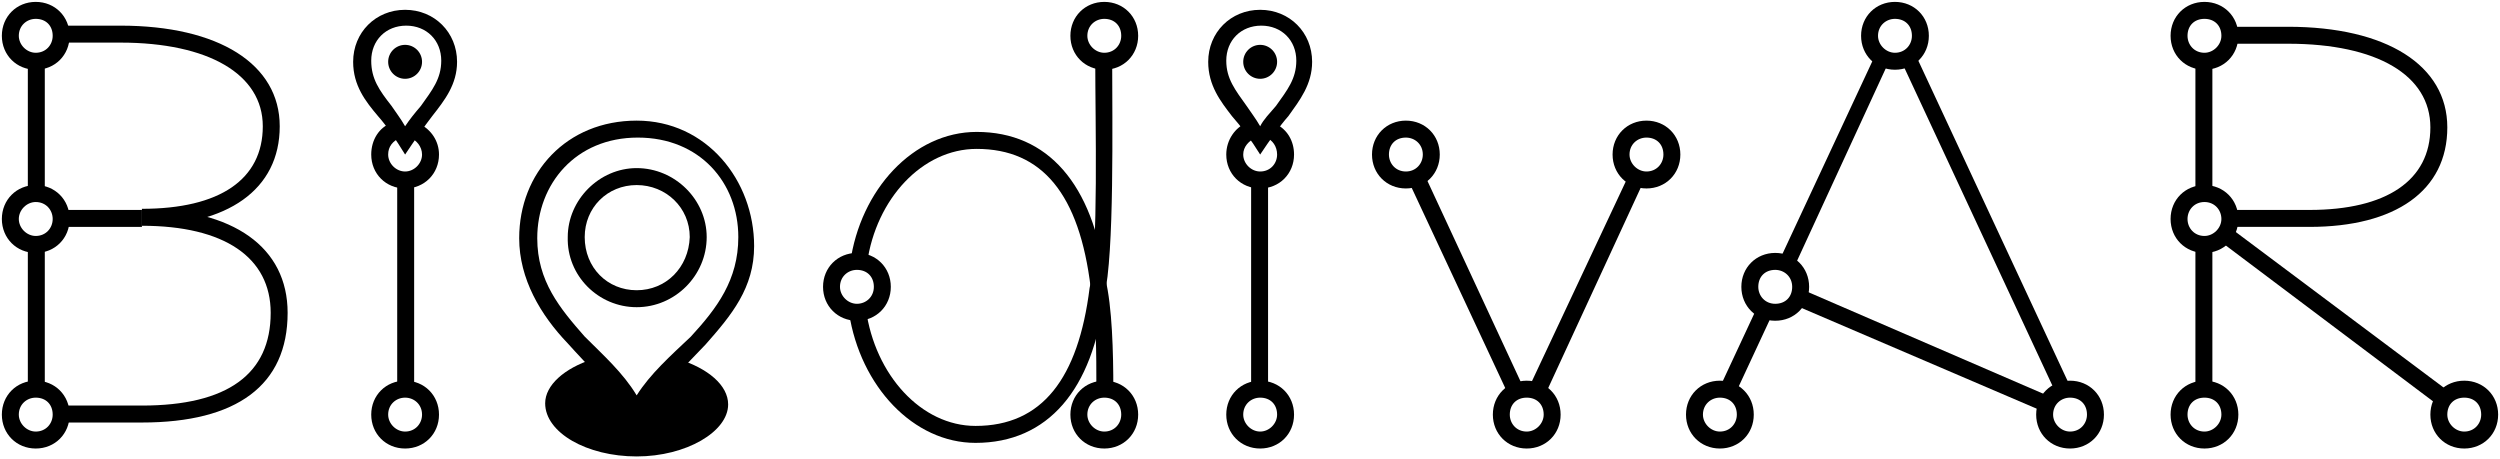
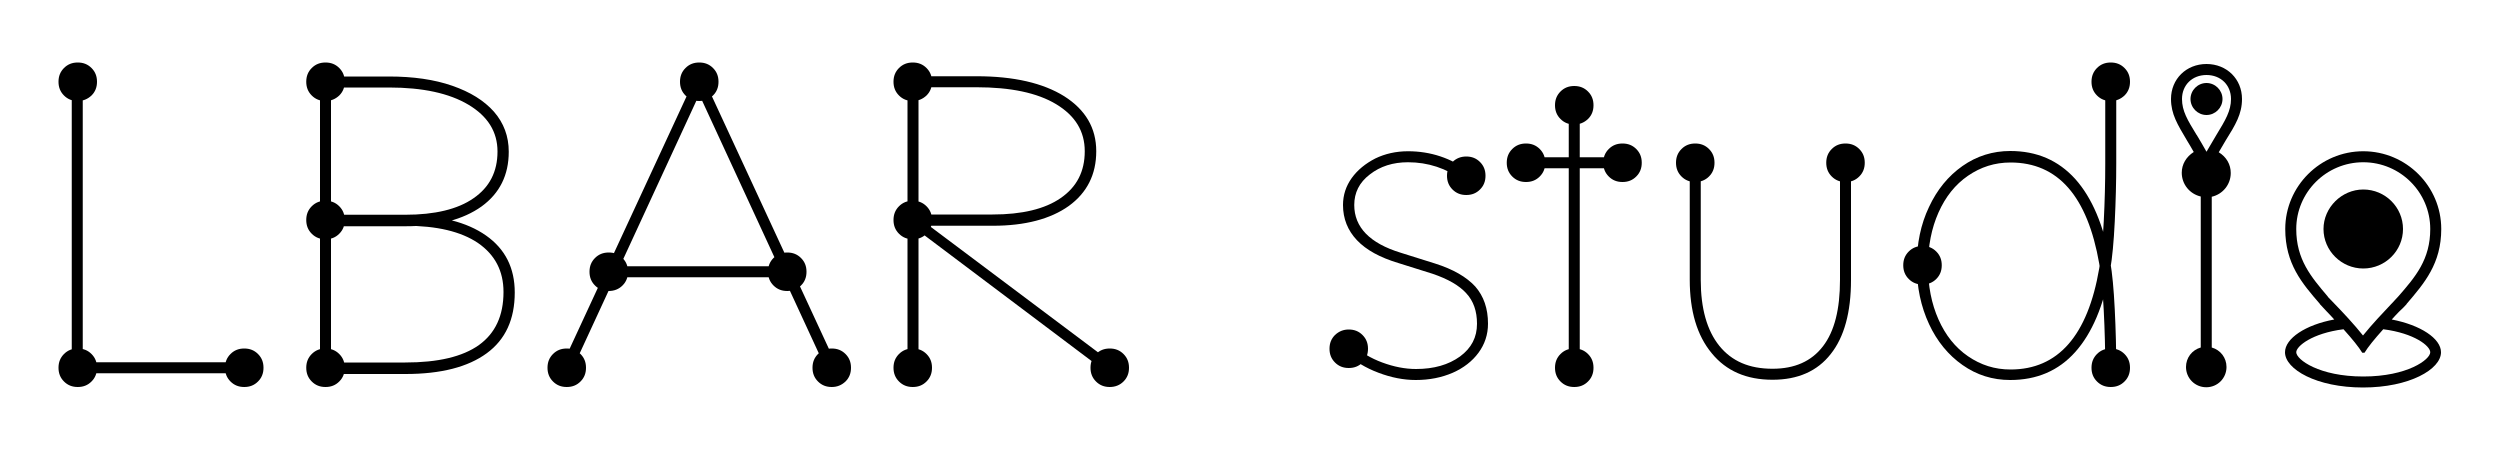
- <svg xmlns="http://www.w3.org/2000/svg" width="120" height="22" viewBox="0 0 120 22" fill="none">
-   <path d="M117.579 18.816L106.844 10.783L106.519 11.543L116.983 19.413L117.579 18.816Z" fill="black" />
-   <path d="M106.194 2.913H105.38V9.155H106.194V2.913Z" fill="black" />
-   <path d="M6.812 10.077H2.638V10.891H6.812V10.077Z" fill="black" />
-   <path d="M2.15 2.913H1.336V9.209H2.15V2.913Z" fill="black" />
-   <path d="M98.386 19.033L86.458 13.877L86.133 14.636L98.169 19.792L98.386 19.033Z" fill="black" />
-   <path d="M99.416 18.653L91.826 2.37L91.175 2.75L98.657 18.815L99.416 18.653Z" fill="black" />
-   <path d="M86.133 12.791L90.687 2.913L90.037 2.587L85.428 12.465L86.133 12.791Z" fill="black" />
-   <path d="M107.061 10.891H110.856C114.977 10.891 117.471 9.155 117.471 6.115C117.471 3.13 114.543 1.285 109.826 1.285H106.79V2.099H109.826C114.109 2.099 116.658 3.619 116.658 6.115C116.658 8.666 114.543 10.077 110.856 10.077H107.061V10.891Z" fill="black" />
-   <path d="M105.814 2.533C105.326 2.533 105.001 2.153 105.001 1.719C105.001 1.231 105.326 0.905 105.814 0.905C106.302 0.905 106.627 1.231 106.627 1.719C106.627 2.153 106.248 2.533 105.814 2.533ZM105.814 3.347C106.736 3.347 107.441 2.642 107.441 1.719C107.441 0.796 106.736 0.091 105.814 0.091C104.892 0.091 104.188 0.796 104.188 1.719C104.188 2.642 104.892 3.347 105.814 3.347Z" fill="black" />
-   <path d="M118.284 20.715C117.85 20.715 117.471 20.335 117.471 19.901C117.471 19.413 117.796 19.087 118.284 19.087C118.772 19.087 119.097 19.413 119.097 19.901C119.097 20.335 118.772 20.715 118.284 20.715ZM118.284 21.529C119.206 21.529 119.911 20.824 119.911 19.901C119.911 18.978 119.206 18.273 118.284 18.273C117.362 18.273 116.658 18.978 116.658 19.901C116.658 20.824 117.362 21.529 118.284 21.529Z" fill="black" />
-   <path d="M106.194 11.706H105.38V18.653H106.194V11.706Z" fill="black" />
-   <path d="M90.958 2.533C90.525 2.533 90.145 2.153 90.145 1.719C90.145 1.231 90.525 0.905 90.958 0.905C91.446 0.905 91.772 1.231 91.772 1.719C91.772 2.153 91.446 2.533 90.958 2.533ZM90.958 3.347C91.88 3.347 92.585 2.642 92.585 1.719C92.585 0.796 91.88 0.091 90.958 0.091C90.037 0.091 89.332 0.796 89.332 1.719C89.332 2.642 90.037 3.347 90.958 3.347Z" fill="black" />
-   <path d="M105.814 20.715C105.326 20.715 105.001 20.335 105.001 19.901C105.001 19.413 105.326 19.087 105.814 19.087C106.302 19.087 106.627 19.413 106.627 19.901C106.627 20.335 106.248 20.715 105.814 20.715ZM105.814 21.529C106.736 21.529 107.441 20.824 107.441 19.901C107.441 18.978 106.736 18.273 105.814 18.273C104.892 18.273 104.188 18.978 104.188 19.901C104.188 20.824 104.892 21.529 105.814 21.529Z" fill="black" />
-   <path d="M99.362 20.715C98.928 20.715 98.549 20.335 98.549 19.901C98.549 19.413 98.928 19.087 99.362 19.087C99.85 19.087 100.175 19.413 100.175 19.901C100.175 20.335 99.85 20.715 99.362 20.715ZM99.362 21.529C100.284 21.529 100.989 20.824 100.989 19.901C100.989 18.978 100.284 18.273 99.362 18.273C98.44 18.273 97.736 18.978 97.736 19.901C97.736 20.824 98.44 21.529 99.362 21.529Z" fill="black" />
-   <path d="M84.398 14.636L82.5 18.707L83.259 18.978L85.103 15.016L84.398 14.636Z" fill="black" />
-   <path d="M74.151 18.978L78.814 8.883L78.109 8.558L73.392 18.598L74.151 18.978Z" fill="black" />
-   <path d="M82.555 20.715C82.121 20.715 81.741 20.335 81.741 19.901C81.741 19.413 82.121 19.087 82.555 19.087C83.043 19.087 83.368 19.413 83.368 19.901C83.368 20.335 83.043 20.715 82.555 20.715ZM82.555 21.529C83.476 21.529 84.181 20.824 84.181 19.901C84.181 18.978 83.476 18.273 82.555 18.273C81.633 18.273 80.928 18.978 80.928 19.901C80.928 20.824 81.633 21.529 82.555 21.529Z" fill="black" />
-   <path d="M72.416 18.978L73.121 18.598L68.458 8.558L67.699 8.883L72.416 18.978Z" fill="black" />
-   <path d="M73.283 20.715C72.795 20.715 72.47 20.335 72.47 19.901C72.47 19.413 72.795 19.087 73.283 19.087C73.771 19.087 74.097 19.413 74.097 19.901C74.097 20.335 73.717 20.715 73.283 20.715ZM73.283 21.529C74.205 21.529 74.91 20.824 74.91 19.901C74.91 18.978 74.205 18.273 73.283 18.273C72.362 18.273 71.657 18.978 71.657 19.901C71.657 20.824 72.362 21.529 73.283 21.529Z" fill="black" />
-   <path d="M60.867 8.449H60.054V18.653H60.867V8.449Z" fill="black" />
-   <path d="M60.488 20.715C60.054 20.715 59.675 20.335 59.675 19.901C59.675 19.413 60.054 19.087 60.488 19.087C60.976 19.087 61.301 19.413 61.301 19.901C61.301 20.335 60.922 20.715 60.488 20.715ZM60.488 21.529C61.41 21.529 62.114 20.824 62.114 19.901C62.114 18.978 61.41 18.273 60.488 18.273C59.566 18.273 58.861 18.978 58.861 19.901C58.861 20.824 59.566 21.529 60.488 21.529Z" fill="black" />
-   <path d="M46.825 21.258C50.295 21.258 52.464 18.707 53.006 14.202C53.494 12.194 53.385 5.898 53.385 2.859H52.572C52.572 5.953 52.735 11.923 52.301 13.822C51.759 18.164 50.024 20.444 46.825 20.444C44.223 20.444 42 18.001 41.566 14.854L40.753 15.016C41.295 18.544 43.843 21.258 46.825 21.258Z" fill="black" />
-   <path d="M52.626 18.707H53.44C53.44 16.862 53.385 14.745 53.06 13.388C52.464 8.829 50.295 6.332 46.879 6.332C43.843 6.332 41.295 9.1 40.807 12.628H41.62C42.054 9.535 44.277 7.147 46.879 7.147C50.024 7.147 51.813 9.317 52.355 13.822C52.626 15.07 52.626 16.916 52.626 18.707Z" fill="black" />
-   <path d="M53.006 20.715C52.572 20.715 52.193 20.335 52.193 19.901C52.193 19.413 52.572 19.087 53.006 19.087C53.494 19.087 53.819 19.413 53.819 19.901C53.819 20.335 53.494 20.715 53.006 20.715ZM53.006 21.529C53.928 21.529 54.632 20.824 54.632 19.901C54.632 18.978 53.928 18.273 53.006 18.273C52.084 18.273 51.379 18.978 51.379 19.901C51.379 20.824 52.084 21.529 53.006 21.529Z" fill="black" />
-   <path d="M41.132 14.582C40.698 14.582 40.319 14.202 40.319 13.768C40.319 13.28 40.698 12.954 41.132 12.954C41.62 12.954 41.945 13.28 41.945 13.768C41.945 14.256 41.566 14.582 41.132 14.582ZM41.132 15.396C42.054 15.396 42.759 14.691 42.759 13.768C42.759 12.845 42.054 12.14 41.132 12.14C40.211 12.14 39.506 12.845 39.506 13.768C39.506 14.691 40.211 15.396 41.132 15.396Z" fill="black" />
-   <path d="M30.56 21.909C32.945 21.909 34.951 20.715 34.951 19.413C34.951 18.49 33.975 17.676 32.566 17.241L30.397 19.304L28.445 17.241C27.09 17.676 26.168 18.49 26.168 19.358C26.168 20.769 28.174 21.909 30.56 21.909Z" fill="black" />
-   <path d="M19.879 8.449H19.066V18.653H19.879V8.449Z" fill="black" />
-   <path d="M19.445 20.715C19.011 20.715 18.632 20.335 18.632 19.901C18.632 19.413 19.011 19.087 19.445 19.087C19.879 19.087 20.258 19.413 20.258 19.901C20.258 20.335 19.933 20.715 19.445 20.715ZM19.445 21.529C20.367 21.529 21.072 20.824 21.072 19.901C21.072 18.978 20.367 18.273 19.445 18.273C18.523 18.273 17.819 18.978 17.819 19.901C17.819 20.824 18.523 21.529 19.445 21.529Z" fill="black" />
-   <path d="M3.017 20.281H6.812C11.367 20.281 13.806 18.49 13.806 15.016C13.806 11.868 11.204 10.023 6.812 10.023V10.837C10.933 10.837 13.427 9.1 13.427 6.061C13.427 3.076 10.499 1.231 5.782 1.231H2.8V2.045H5.782C10.011 2.045 12.614 3.564 12.614 6.061C12.614 8.612 10.553 10.023 6.812 10.023V10.837C10.77 10.837 12.993 12.357 12.993 15.016C12.993 17.947 10.933 19.467 6.812 19.467H3.017V20.281Z" fill="black" />
-   <path d="M2.15 11.543H1.336V18.653H2.15V11.543Z" fill="black" />
-   <path d="M1.716 2.533C1.282 2.533 0.903 2.153 0.903 1.719C0.903 1.231 1.282 0.905 1.716 0.905C2.204 0.905 2.529 1.231 2.529 1.719C2.529 2.153 2.204 2.533 1.716 2.533ZM1.716 3.347C2.638 3.347 3.342 2.642 3.342 1.719C3.342 0.796 2.638 0.091 1.716 0.091C0.794 0.091 0.089 0.796 0.089 1.719C0.089 2.642 0.794 3.347 1.716 3.347Z" fill="black" />
-   <path d="M1.716 11.326C1.282 11.326 0.903 10.946 0.903 10.511C0.903 10.077 1.282 9.697 1.716 9.697C2.204 9.697 2.529 10.077 2.529 10.511C2.529 10.946 2.204 11.326 1.716 11.326ZM1.716 12.14C2.638 12.14 3.342 11.434 3.342 10.511C3.342 9.589 2.638 8.883 1.716 8.883C0.794 8.883 0.089 9.589 0.089 10.511C0.089 11.434 0.794 12.14 1.716 12.14Z" fill="black" />
-   <path d="M1.716 20.715C1.282 20.715 0.903 20.335 0.903 19.901C0.903 19.413 1.282 19.087 1.716 19.087C2.204 19.087 2.529 19.413 2.529 19.901C2.529 20.335 2.204 20.715 1.716 20.715ZM1.716 21.529C2.638 21.529 3.342 20.824 3.342 19.901C3.342 18.978 2.638 18.273 1.716 18.273C0.794 18.273 0.089 18.978 0.089 19.901C0.089 20.824 0.794 21.529 1.716 21.529Z" fill="black" />
-   <path d="M19.445 9.046C20.367 9.046 21.072 8.341 21.072 7.418C21.072 6.767 20.692 6.224 20.15 5.952L19.662 6.604C19.987 6.712 20.258 7.038 20.258 7.418C20.258 7.852 19.879 8.232 19.445 8.232C19.011 8.232 18.632 7.852 18.632 7.418C18.632 7.038 18.849 6.767 19.228 6.604L18.794 5.898C18.198 6.115 17.819 6.712 17.819 7.418C17.819 8.341 18.523 9.046 19.445 9.046Z" fill="black" />
-   <path d="M19.445 6.061C19.228 5.681 19.011 5.41 18.794 5.084C18.198 4.324 17.819 3.782 17.819 2.913C17.819 1.936 18.523 1.231 19.499 1.231C20.475 1.231 21.18 1.936 21.18 2.913C21.18 3.782 20.746 4.324 20.204 5.084C19.879 5.464 19.662 5.735 19.445 6.061ZM19.445 7.418C19.879 6.767 20.367 6.061 20.746 5.573C21.343 4.813 21.939 4.053 21.939 2.967C21.939 1.556 20.855 0.471 19.445 0.471C18.035 0.471 16.951 1.556 16.951 2.967C16.951 4.107 17.547 4.867 18.144 5.573C18.578 6.061 19.011 6.712 19.445 7.418Z" fill="black" />
-   <path d="M30.56 18.978C29.909 17.893 28.933 17.024 28.066 16.156C26.873 14.799 25.788 13.497 25.788 11.434C25.788 8.829 27.632 6.604 30.614 6.604C33.596 6.604 35.439 8.775 35.439 11.38C35.439 13.442 34.409 14.799 33.162 16.156C32.186 17.079 31.21 17.947 30.56 18.978ZM30.56 20.009C30.885 20.009 31.048 19.901 31.156 19.684C31.915 18.49 32.945 17.513 33.867 16.536C35.114 15.125 36.198 13.822 36.198 11.814C36.198 8.666 33.921 5.79 30.56 5.79C27.198 5.79 24.921 8.286 24.921 11.434C24.921 13.388 25.951 15.125 27.252 16.482C28.174 17.513 29.204 18.49 29.963 19.684C30.072 19.847 30.289 20.009 30.56 20.009Z" fill="black" />
-   <path d="M19.445 3.782C19.894 3.782 20.258 3.417 20.258 2.967C20.258 2.518 19.894 2.153 19.445 2.153C18.996 2.153 18.632 2.518 18.632 2.967C18.632 3.417 18.996 3.782 19.445 3.782Z" fill="black" />
-   <path d="M30.56 13.931C29.15 13.931 28.066 12.845 28.066 11.38C28.066 9.969 29.15 8.883 30.56 8.883C31.969 8.883 33.108 9.969 33.108 11.38C33.054 12.845 31.969 13.931 30.56 13.931ZM30.56 14.745C32.403 14.745 33.921 13.225 33.921 11.38C33.921 9.589 32.403 8.069 30.56 8.069C28.77 8.069 27.252 9.589 27.252 11.38C27.198 13.225 28.716 14.745 30.56 14.745Z" fill="black" />
-   <path d="M60.488 9.046C61.41 9.046 62.114 8.341 62.114 7.418C62.114 6.767 61.789 6.224 61.247 5.952L60.759 6.604C61.084 6.712 61.301 7.038 61.301 7.418C61.301 7.852 60.976 8.232 60.488 8.232C60.054 8.232 59.675 7.852 59.675 7.418C59.675 7.038 59.946 6.767 60.271 6.604L59.837 5.898C59.295 6.115 58.861 6.712 58.861 7.418C58.861 8.341 59.566 9.046 60.488 9.046Z" fill="black" />
-   <path d="M60.488 6.061C60.271 5.681 60.054 5.41 59.837 5.084C59.295 4.324 58.861 3.782 58.861 2.913C58.861 1.936 59.566 1.231 60.542 1.231C61.518 1.231 62.223 1.936 62.223 2.913C62.223 3.782 61.789 4.324 61.247 5.084C60.922 5.464 60.651 5.735 60.488 6.061ZM60.488 7.418C60.922 6.767 61.41 6.061 61.843 5.573C62.386 4.813 62.982 4.053 62.982 2.967C62.982 1.556 61.898 0.471 60.488 0.471C59.078 0.471 57.994 1.556 57.994 2.967C57.994 4.107 58.59 4.867 59.133 5.573C59.566 6.061 60.054 6.712 60.488 7.418Z" fill="black" />
-   <path d="M53.006 2.533C52.572 2.533 52.193 2.153 52.193 1.719C52.193 1.231 52.572 0.905 53.006 0.905C53.494 0.905 53.819 1.231 53.819 1.719C53.819 2.153 53.494 2.533 53.006 2.533ZM53.006 3.347C53.928 3.347 54.632 2.642 54.632 1.719C54.632 0.796 53.928 0.091 53.006 0.091C52.084 0.091 51.379 0.796 51.379 1.719C51.379 2.642 52.084 3.347 53.006 3.347Z" fill="black" />
-   <path d="M60.488 3.782C60.937 3.782 61.301 3.417 61.301 2.967C61.301 2.518 60.937 2.153 60.488 2.153C60.039 2.153 59.675 2.518 59.675 2.967C59.675 3.417 60.039 3.782 60.488 3.782Z" fill="black" />
-   <path d="M85.211 14.582C84.723 14.582 84.398 14.202 84.398 13.768C84.398 13.28 84.723 12.954 85.211 12.954C85.645 12.954 86.025 13.28 86.025 13.768C86.025 14.256 85.699 14.582 85.211 14.582ZM85.211 15.396C86.133 15.396 86.838 14.691 86.838 13.768C86.838 12.845 86.133 12.14 85.211 12.14C84.29 12.14 83.585 12.845 83.585 13.768C83.585 14.691 84.29 15.396 85.211 15.396Z" fill="black" />
-   <path d="M79.031 8.232C78.597 8.232 78.217 7.852 78.217 7.418C78.217 6.929 78.597 6.604 79.031 6.604C79.518 6.604 79.844 6.929 79.844 7.418C79.844 7.852 79.518 8.232 79.031 8.232ZM79.031 9.046C79.952 9.046 80.657 8.341 80.657 7.418C80.657 6.495 79.952 5.79 79.031 5.79C78.109 5.79 77.404 6.495 77.404 7.418C77.404 8.341 78.109 9.046 79.031 9.046Z" fill="black" />
-   <path d="M67.482 8.232C66.994 8.232 66.669 7.852 66.669 7.418C66.669 6.929 66.994 6.604 67.482 6.604C67.916 6.604 68.295 6.929 68.295 7.418C68.295 7.852 67.97 8.232 67.482 8.232ZM67.482 9.046C68.404 9.046 69.109 8.341 69.109 7.418C69.109 6.495 68.404 5.79 67.482 5.79C66.56 5.79 65.856 6.495 65.856 7.418C65.856 8.341 66.56 9.046 67.482 9.046Z" fill="black" />
-   <path d="M105.814 11.326C105.326 11.326 105.001 10.946 105.001 10.511C105.001 10.077 105.326 9.697 105.814 9.697C106.302 9.697 106.627 10.077 106.627 10.511C106.627 10.946 106.248 11.326 105.814 11.326ZM105.814 12.14C106.736 12.14 107.441 11.434 107.441 10.511C107.441 9.589 106.736 8.883 105.814 8.883C104.892 8.883 104.188 9.589 104.188 10.511C104.188 11.434 104.892 12.14 105.814 12.14Z" fill="black" />
+ <svg xmlns="http://www.w3.org/2000/svg" version="1.1" id="Calque_1" x="0px" y="0px" viewBox="0 0 1000 180" style="enable-background:new 0 0 1000 180;" xml:space="preserve">
+   <g>
+     <path d="M31.1,40.4c-2.2,0-4-0.7-5.5-2.2c-1.5-1.5-2.2-3.3-2.2-5.5c0-2.2,0.7-4,2.2-5.5c1.5-1.5,3.3-2.2,5.5-2.2   c2.2,0,4,0.7,5.5,2.2c1.5,1.5,2.2,3.3,2.2,5.5c0,2.2-0.7,4-2.2,5.5C35.1,39.6,33.3,40.4,31.1,40.4z M31.1,154.8   c-2.2,0-4-0.7-5.5-2.2c-1.5-1.5-2.2-3.3-2.2-5.5c0-2.2,0.7-4,2.2-5.5c1.5-1.5,3.3-2.2,5.5-2.2c2.2,0,4,0.7,5.5,2.2   c1.5,1.5,2.2,3.3,2.2,5.5c0,2.2-0.7,4-2.2,5.5C35.1,154.1,33.3,154.8,31.1,154.8z M28.7,32.7h4.4v112.2h64.6v4.4h-69V32.7z    M97.7,154.8c-2.2,0-4-0.7-5.5-2.2c-1.5-1.5-2.2-3.3-2.2-5.5c0-2.2,0.7-4,2.2-5.5c1.5-1.5,3.3-2.2,5.5-2.2c2.2,0,4,0.7,5.5,2.2   c1.5,1.5,2.2,3.3,2.2,5.5c0,2.2-0.7,4-2.2,5.5C101.7,154.1,99.9,154.8,97.7,154.8z" />
+     <path d="M130.2,40.4c-2.2,0-4-0.7-5.5-2.2c-1.5-1.5-2.2-3.3-2.2-5.5c0-2.2,0.7-4,2.2-5.5c1.5-1.5,3.3-2.2,5.5-2.2   c2.2,0,4,0.7,5.5,2.2c1.5,1.5,2.2,3.3,2.2,5.5c0,2.2-0.7,4-2.2,5.5C134.2,39.6,132.4,40.4,130.2,40.4z M130.2,95.7   c-2.2,0-4-0.7-5.5-2.2c-1.5-1.5-2.2-3.3-2.2-5.5c0-2.2,0.7-4,2.2-5.5c1.5-1.5,3.3-2.2,5.5-2.2c2.2,0,4,0.7,5.5,2.2   c1.5,1.5,2.2,3.3,2.2,5.5c0,2.2-0.7,4-2.2,5.5C134.2,95,132.4,95.7,130.2,95.7z M130.2,154.8c-2.2,0-4-0.7-5.5-2.2   c-1.5-1.5-2.2-3.3-2.2-5.5c0-2.2,0.7-4,2.2-5.5c1.5-1.5,3.3-2.2,5.5-2.2c2.2,0,4,0.7,5.5,2.2c1.5,1.5,2.2,3.3,2.2,5.5   c0,2.2-0.7,4-2.2,5.5C134.2,154.1,132.4,154.8,130.2,154.8z M128,147.2V32.7h4.4v114.5H128z M130.2,149.4v-4.4h31.9   c13.1,0,22.9-2.3,29.5-7c6.5-4.7,9.8-11.7,9.8-21.2c0-8.4-3.4-14.9-10.2-19.6c-6.8-4.6-16.5-6.9-29.1-6.9h-31.9v-4.4h31.9   c11.8,0,21-2.2,27.3-6.6c6.4-4.4,9.6-10.6,9.6-18.7c0-7.9-3.9-14.1-11.6-18.7c-7.7-4.6-18.3-6.9-31.8-6.9h-25.5v-4.4h25.5   c9.7,0,18.1,1.2,25.3,3.7c7.2,2.5,12.7,5.9,16.7,10.4c3.9,4.5,5.9,9.8,5.9,16c0,9.3-3.6,16.6-10.9,21.9c-7.3,5.2-17.4,7.9-30.4,7.9   h-31.9v-4.4h31.9c13.8,0,24.5,2.7,32.2,8.1c7.7,5.4,11.5,13,11.5,22.8c0,10.7-3.7,18.8-11.2,24.3c-7.5,5.5-18.3,8.3-32.5,8.3H130.2   z" />
+     <path d="M226.7,154.8c-2.2,0-4-0.7-5.5-2.2c-1.5-1.5-2.2-3.3-2.2-5.5c0-2.2,0.7-4,2.2-5.5c1.5-1.5,3.3-2.2,5.5-2.2   c2.2,0,4,0.7,5.5,2.2c1.5,1.5,2.2,3.3,2.2,5.5c0,2.2-0.7,4-2.2,5.5C230.7,154.1,228.9,154.8,226.7,154.8z M228.8,148l-4.1-1.7   l53.1-114.6l1.9-0.2l1.9,0.2l53.1,114.6l-4.1,1.7L279.7,37.8L228.8,148z M243.5,116.4c-2.2,0-4-0.7-5.5-2.2   c-1.5-1.5-2.2-3.3-2.2-5.5c0-2.2,0.7-4,2.2-5.5c1.5-1.5,3.3-2.2,5.5-2.2c2.2,0,4,0.7,5.5,2.2c1.5,1.5,2.2,3.3,2.2,5.5   c0,2.2-0.7,4-2.2,5.5C247.5,115.7,245.6,116.4,243.5,116.4z M243.5,110.9v-4.4h71.6v4.4H243.5z M279.7,40.4c-2.2,0-4-0.7-5.5-2.2   c-1.5-1.5-2.2-3.3-2.2-5.5c0-2.2,0.7-4,2.2-5.5c1.5-1.5,3.3-2.2,5.5-2.2c2.2,0,4,0.7,5.5,2.2c1.5,1.5,2.2,3.3,2.2,5.5   c0,2.2-0.7,4-2.2,5.5C283.7,39.6,281.9,40.4,279.7,40.4z M314.9,116.4c-2.2,0-4-0.7-5.5-2.2c-1.5-1.5-2.2-3.3-2.2-5.5   c0-2.2,0.7-4,2.2-5.5c1.5-1.5,3.3-2.2,5.5-2.2c2.2,0,4,0.7,5.5,2.2c1.5,1.5,2.2,3.3,2.2,5.5c0,2.2-0.7,4-2.2,5.5   C318.9,115.7,317,116.4,314.9,116.4z M332.7,154.8c-2.2,0-4-0.7-5.5-2.2c-1.5-1.5-2.2-3.3-2.2-5.5c0-2.2,0.7-4,2.2-5.5   c1.5-1.5,3.3-2.2,5.5-2.2c2.2,0,4,0.7,5.5,2.2c1.5,1.5,2.2,3.3,2.2,5.5c0,2.2-0.7,4-2.2,5.5C336.6,154.1,334.8,154.8,332.7,154.8z" />
+     <path d="M365.1,40.4c-2.2,0-4-0.7-5.5-2.2c-1.5-1.5-2.2-3.3-2.2-5.5c0-2.2,0.7-4,2.2-5.5c1.5-1.5,3.3-2.2,5.5-2.2   c2.2,0,4,0.7,5.5,2.2c1.5,1.5,2.2,3.3,2.2,5.5c0,2.2-0.7,4-2.2,5.5C369.1,39.6,367.3,40.4,365.1,40.4z M365.1,95.7   c-2.2,0-4-0.7-5.5-2.2c-1.5-1.5-2.2-3.3-2.2-5.5c0-2.2,0.7-4,2.2-5.5c1.5-1.5,3.3-2.2,5.5-2.2c2.2,0,4,0.7,5.5,2.2   c1.5,1.5,2.2,3.3,2.2,5.5c0,2.2-0.7,4-2.2,5.5C369.1,95,367.3,95.7,365.1,95.7z M365.1,154.8c-2.2,0-4-0.7-5.5-2.2   c-1.5-1.5-2.2-3.3-2.2-5.5c0-2.2,0.7-4,2.2-5.5c1.5-1.5,3.3-2.2,5.5-2.2c2.2,0,4,0.7,5.5,2.2c1.5,1.5,2.2,3.3,2.2,5.5   c0,2.2-0.7,4-2.2,5.5C369.1,154.1,367.3,154.8,365.1,154.8z M365.1,90.6v-4.8h31.9c11.8,0,21-2.2,27.3-6.6   c6.4-4.4,9.6-10.6,9.6-18.7c0-8-3.8-14.2-11.4-18.8c-7.6-4.6-18.3-6.8-31.9-6.8h-23.2V88v59.1h-4.4V88V30.5h27.7   c14.8,0,26.5,2.7,35,8c8.5,5.4,12.8,12.7,12.8,22c0,9.3-3.7,16.6-11,21.9c-7.3,5.2-17.5,7.9-30.3,7.9h-25.5l73.6,55.2l-2.7,3.4   L365.1,90.6z M443.9,154.8c-2.2,0-4-0.7-5.5-2.2c-1.5-1.5-2.2-3.3-2.2-5.5c0-2.2,0.7-4,2.2-5.5c1.5-1.5,3.3-2.2,5.5-2.2   c2.2,0,4,0.7,5.5,2.2c1.5,1.5,2.2,3.3,2.2,5.5c0,2.2-0.7,4-2.2,5.5C447.9,154.1,446,154.8,443.9,154.8z" />
+     <path d="M539.5,131.8c2.2,0,4,0.7,5.5,2.2c1.5,1.5,2.2,3.3,2.2,5.5c0,2.2-0.7,4-2.2,5.5c-1.5,1.5-3.3,2.2-5.5,2.2   c-2.2,0-4-0.7-5.5-2.2c-1.5-1.5-2.2-3.3-2.2-5.5c0-2.2,0.7-4,2.2-5.5C535.6,132.5,537.4,131.8,539.5,131.8z M540.9,137.8   c3.4,3.1,7.4,5.5,12,7.2c4.6,1.7,9.1,2.6,13.5,2.6c7.2,0,13-1.7,17.6-5c4.6-3.4,6.8-7.7,6.8-13.1c0-5-1.4-9.1-4.3-12.2   c-2.8-3.1-7.3-5.7-13.5-7.8l-13.7-4.3c-7.3-2.2-12.8-5.2-16.5-9.1c-3.7-3.9-5.6-8.6-5.6-14.1c0-4,1.2-7.6,3.5-10.8   c2.3-3.2,5.5-5.8,9.4-7.8c3.9-1.9,8.3-2.9,13.1-2.9c9,0,17.2,2.7,24.6,8.2l-2.7,3.4c-6.6-4.8-13.9-7.2-21.9-7.2   c-6,0-11.1,1.6-15.3,4.9c-4.2,3.2-6.2,7.3-6.2,12.2c0,8.9,6.2,15.3,18.6,19.1l13.7,4.3c7.3,2.3,12.6,5.4,16.1,9.2   c3.4,3.9,5.1,8.8,5.1,14.9c0,4.3-1.3,8.2-3.8,11.6c-2.5,3.4-6,6.1-10.3,8c-4.4,1.9-9.3,2.9-14.8,2.9c-4.9,0-9.9-1-14.9-2.9   c-5.1-1.9-9.5-4.6-13.2-7.9L540.9,137.8z M586.5,62.6c2.2,0,4,0.7,5.5,2.2c1.5,1.5,2.2,3.3,2.2,5.5c0,2.2-0.7,4-2.2,5.5   c-1.5,1.5-3.3,2.2-5.5,2.2c-2.2,0-4-0.7-5.5-2.2c-1.5-1.5-2.2-3.3-2.2-5.5c0-2.2,0.7-4,2.2-5.5C582.5,63.3,584.4,62.6,586.5,62.6z" />
+     <path d="M610.4,72.8c-2.2,0-4-0.7-5.5-2.2c-1.5-1.5-2.2-3.3-2.2-5.5c0-2.2,0.7-4,2.2-5.5c1.5-1.5,3.3-2.2,5.5-2.2   c2.2,0,4,0.7,5.5,2.2c1.5,1.5,2.2,3.3,2.2,5.5c0,2.2-0.7,4-2.2,5.5C614.4,72.1,612.6,72.8,610.4,72.8z M649,62.9v4.4h-38.6v-4.4   H649z M629.7,49.8c-2.2,0-4-0.7-5.5-2.2c-1.5-1.5-2.2-3.3-2.2-5.5c0-2.2,0.7-4,2.2-5.5c1.5-1.5,3.3-2.2,5.5-2.2   c2.2,0,4,0.7,5.5,2.2c1.5,1.5,2.2,3.3,2.2,5.5c0,2.2-0.7,4-2.2,5.5C633.7,49,631.9,49.8,629.7,49.8z M629.7,154.8   c-2.2,0-4-0.7-5.5-2.2c-1.5-1.5-2.2-3.3-2.2-5.5c0-2.2,0.7-4,2.2-5.5c1.5-1.5,3.3-2.2,5.5-2.2c2.2,0,4,0.7,5.5,2.2   c1.5,1.5,2.2,3.3,2.2,5.5c0,2.2-0.7,4-2.2,5.5C633.7,154.1,631.9,154.8,629.7,154.8z M627.5,42.1h4.4v105.1h-4.4V42.1z M649,72.8   c-2.2,0-4-0.7-5.5-2.2c-1.5-1.5-2.2-3.3-2.2-5.5c0-2.2,0.7-4,2.2-5.5c1.5-1.5,3.3-2.2,5.5-2.2c2.2,0,4,0.7,5.5,2.2   c1.5,1.5,2.2,3.3,2.2,5.5c0,2.2-0.7,4-2.2,5.5C653,72.1,651.2,72.8,649,72.8z" />
+     <path d="M678.1,72.8c-2.2,0-4-0.7-5.5-2.2c-1.5-1.5-2.2-3.3-2.2-5.5c0-2.2,0.7-4,2.2-5.5c1.5-1.5,3.3-2.2,5.5-2.2   c2.2,0,4,0.7,5.5,2.2c1.5,1.5,2.2,3.3,2.2,5.5c0,2.2-0.7,4-2.2,5.5C682.1,72.1,680.2,72.8,678.1,72.8z M736,65.1h4.4V112   c0,12.9-2.7,22.8-8.1,29.6c-5.4,6.9-13.2,10.3-23.3,10.3c-10.4,0-18.5-3.5-24.3-10.6c-5.9-7.1-8.8-16.9-8.8-29.4V65.1h4.4V112   c0,11.4,2.5,20.2,7.4,26.3c5,6.2,12,9.2,21.3,9.2c8.9,0,15.6-3,20.2-9c4.6-6,6.8-14.8,6.8-26.6V65.1z M738.2,72.8   c-2.2,0-4-0.7-5.5-2.2c-1.5-1.5-2.2-3.3-2.2-5.5c0-2.2,0.7-4,2.2-5.5c1.5-1.5,3.3-2.2,5.5-2.2c2.2,0,4,0.7,5.5,2.2   c1.5,1.5,2.2,3.3,2.2,5.5c0,2.2-0.7,4-2.2,5.5C742.2,72.1,740.4,72.8,738.2,72.8z" />
+     <path d="M769,113.8c-2.2,0-4-0.7-5.5-2.2c-1.5-1.5-2.2-3.3-2.2-5.5c0-2.2,0.7-4,2.2-5.5c1.5-1.5,3.3-2.2,5.5-2.2   c2.2,0,4,0.7,5.5,2.2c1.5,1.5,2.2,3.3,2.2,5.5c0,2.2-0.7,4-2.2,5.5C773,113.1,771.1,113.8,769,113.8z" />
+     <path d="M842.1,32.7h4.4v32.5c0,7.5-0.2,15.3-0.6,23.5c-0.4,8.1-1,14.5-1.8,19c-2.6,14.6-7.3,25.6-14,33.1   c-6.7,7.5-15.4,11.2-26,11.2c-7.1,0-13.4-2-19.1-6c-5.7-4-10.2-9.5-13.4-16.4c-3.2-6.9-4.9-14.7-4.9-23.4c0-8.7,1.6-16.5,4.9-23.4   c3.2-6.9,7.7-12.4,13.4-16.4c5.7-4,12.1-6,19.1-6c10.6,0,19.2,3.7,26,11.2c6.7,7.5,11.4,18.5,14,33.1c0.8,4.6,1.4,10.9,1.8,19   c0.4,8.1,0.6,15.9,0.6,23.6h-4.4c0-7.5-0.2-15.2-0.6-23.1c-0.4-7.9-1-14.2-1.8-18.7c-4.7-27-16.5-40.5-35.5-40.5   c-6.3,0-11.9,1.8-17,5.3c-5.1,3.5-9,8.4-11.8,14.7c-2.8,6.3-4.2,13.4-4.2,21.4c0,8,1.4,15.1,4.2,21.4c2.8,6.3,6.7,11.2,11.8,14.7   c5.1,3.5,10.7,5.3,17,5.3c19,0,30.9-13.5,35.5-40.5c0.8-4.6,1.4-10.8,1.8-18.7c0.4-7.9,0.6-15.6,0.6-23.1V32.7z" />
+     <path d="M844.3,40.4c-2.2,0-4-0.7-5.5-2.2c-1.5-1.5-2.2-3.3-2.2-5.5c0-2.2,0.7-4,2.2-5.5c1.5-1.5,3.3-2.2,5.5-2.2   c2.2,0,4,0.7,5.5,2.2c1.5,1.5,2.2,3.3,2.2,5.5c0,2.2-0.7,4-2.2,5.5C848.3,39.6,846.5,40.4,844.3,40.4z" />
+     <g>
+       <path d="M962.6,121.7l0.1-0.2c7.1-8.3,13.8-16.1,13.8-29.9c0-17.1-14-31.1-31.2-31.1s-31.2,14-31.2,31.1    c0,13.9,6.7,21.7,13.8,29.9l0.1,0.2c0.6,0.7,1.6,1.7,2.8,3c0.9,0.9,1.9,2,2.9,3.1c-11.5,2.1-19.7,7.6-19.7,13.1    c0,6.8,12.6,14.1,31.2,14.1s31.2-7.3,31.2-14.1c0-5.5-8.2-10.9-19.7-13.1c1-1.1,2-2.2,2.9-3.1C961,123.4,962,122.4,962.6,121.7z     M937.4,131.7c3.6,4,6.1,7.1,7.5,9.4h0.9c1.4-2.3,3.9-5.4,7.5-9.4c12.5,1.6,18.8,6.7,18.8,9.2c0,2.9-9.1,9.7-26.8,9.7    c-17.7,0-26.8-6.8-26.8-9.7C918.5,138.5,924.8,133.3,937.4,131.7z M918.5,91.6c0-14.7,12-26.7,26.8-26.7c14.8,0,26.8,12,26.8,26.7    c0,12.2-5.9,19.1-12.8,27l-0.1,0.1c-0.5,0.6-1.4,1.5-2.4,2.6l-0.3,0.3c-3.1,3.3-7.7,8.1-11.3,12.6c-3.5-4.4-8.1-9.3-11.3-12.6    c-1.2-1.2-2.1-2.2-2.7-2.8l-0.1-0.2C924.4,110.7,918.5,103.8,918.5,91.6z" />
+       <path d="M945.3,107.4c8.8,0,15.9-7.1,15.9-15.8c0-8.7-7.1-15.8-15.9-15.8c-8.6,0-15.9,7.2-15.9,15.8    C929.4,100.3,936.6,107.4,945.3,107.4z" />
+     </g>
+     <g>
+       <path d="M896.8,39.6c0-8-6.1-14-14.2-14c-8.1,0-14.2,6-14.2,14c0,6,2.6,10.2,6.4,16.6c0.8,1.4,1.8,2.9,2.7,4.6    c-3,1.9-4.8,4.9-4.8,8.3c0,4.6,3.2,8.5,7.6,9.5V139c-3.5,1-5.9,4.1-5.9,7.8c0,4.5,3.6,8.1,8.1,8.1c4.5,0,8.1-3.6,8.1-8.1    c0-3.7-2.4-6.8-5.9-7.8V78.7c4.4-1,7.6-4.9,7.6-9.5c0-3.4-1.7-6.4-4.8-8.3c1-1.7,1.9-3.2,2.7-4.6    C894.2,49.9,896.8,45.6,896.8,39.6z M872.8,39.6c0-5.6,4.1-9.6,9.8-9.6c5.7,0,9.8,4,9.8,9.6c0,4.7-2.2,8.4-5.8,14.3    c-1.1,1.9-2.5,4.2-4,6.8c-1.4-2.5-2.7-4.7-3.9-6.7l-0.1-0.1C875,48,872.8,44.4,872.8,39.6z" />
+       <path d="M889,39.6c0-3.5-2.9-6.4-6.4-6.4c-3.5,0-6.4,2.9-6.4,6.4s2.9,6.4,6.4,6.4C886.1,46,889,43.1,889,39.6z" />
+     </g>
+     <path d="M844.3,154.8c-2.2,0-4-0.7-5.5-2.2c-1.5-1.5-2.2-3.3-2.2-5.5c0-2.2,0.7-4,2.2-5.5c1.5-1.5,3.3-2.2,5.5-2.2   c2.2,0,4,0.7,5.5,2.2c1.5,1.5,2.2,3.3,2.2,5.5c0,2.2-0.7,4-2.2,5.5C848.3,154.1,846.5,154.8,844.3,154.8z" />
+   </g>
</svg>
